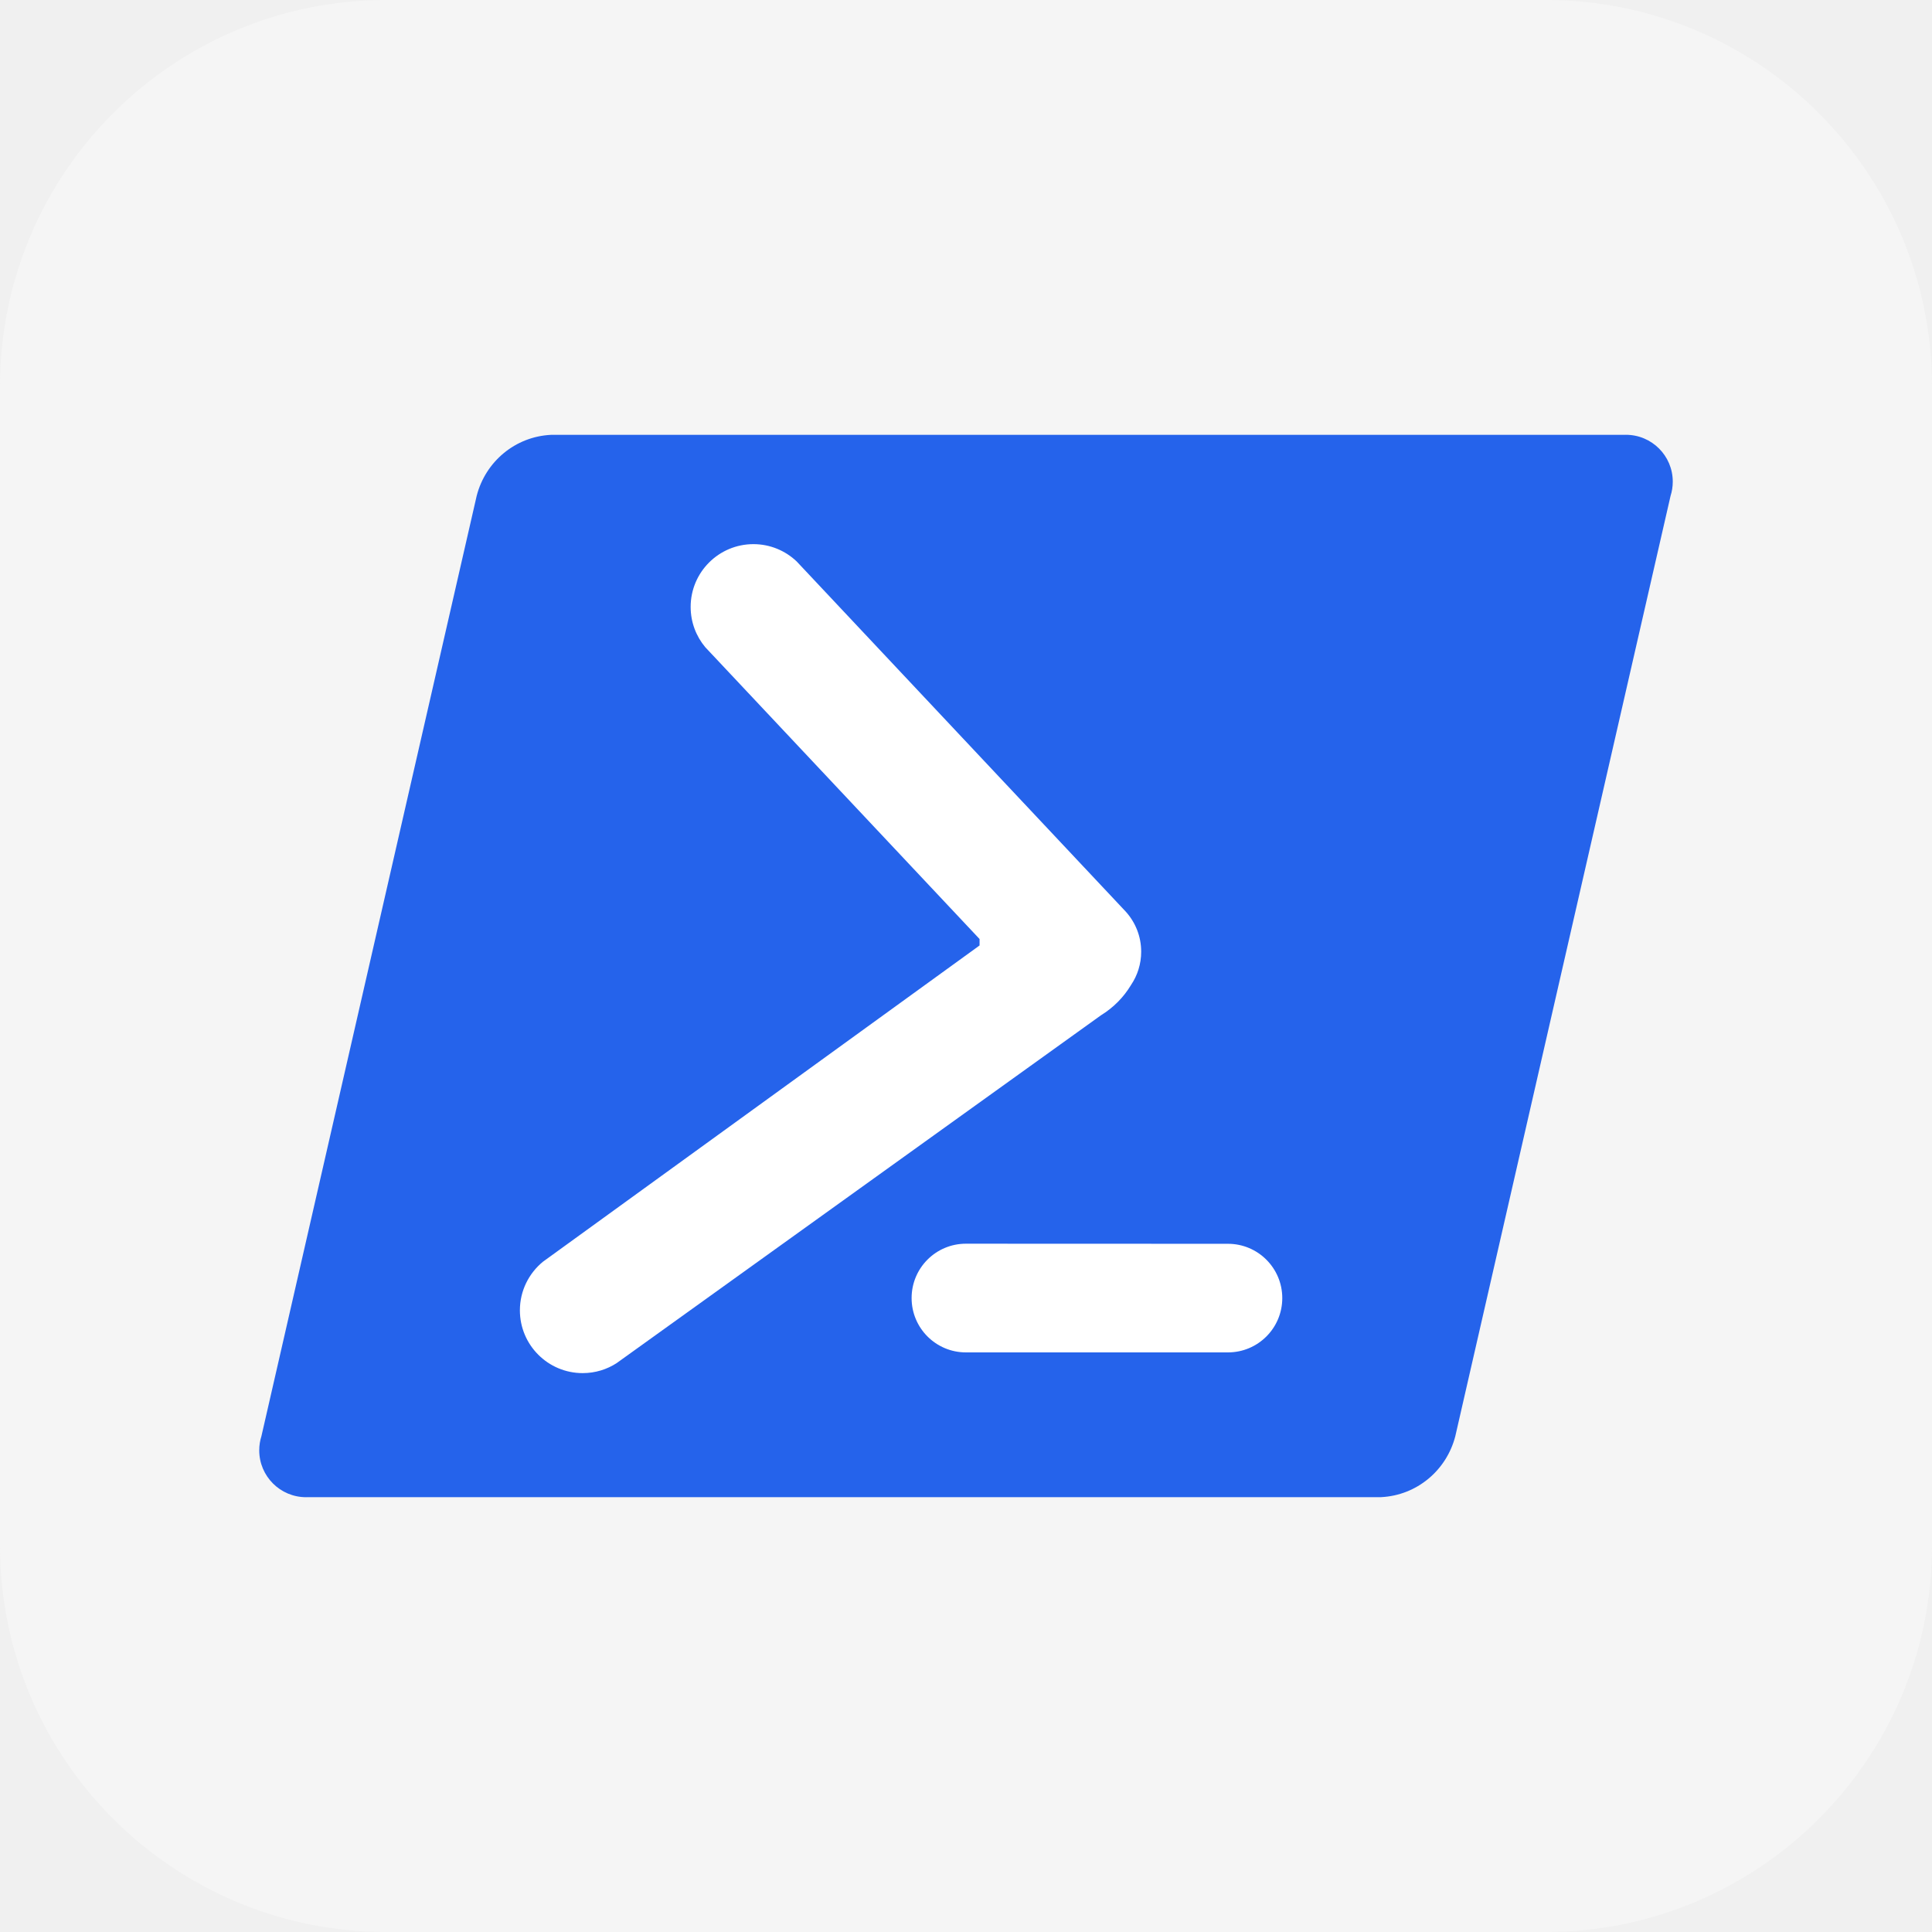
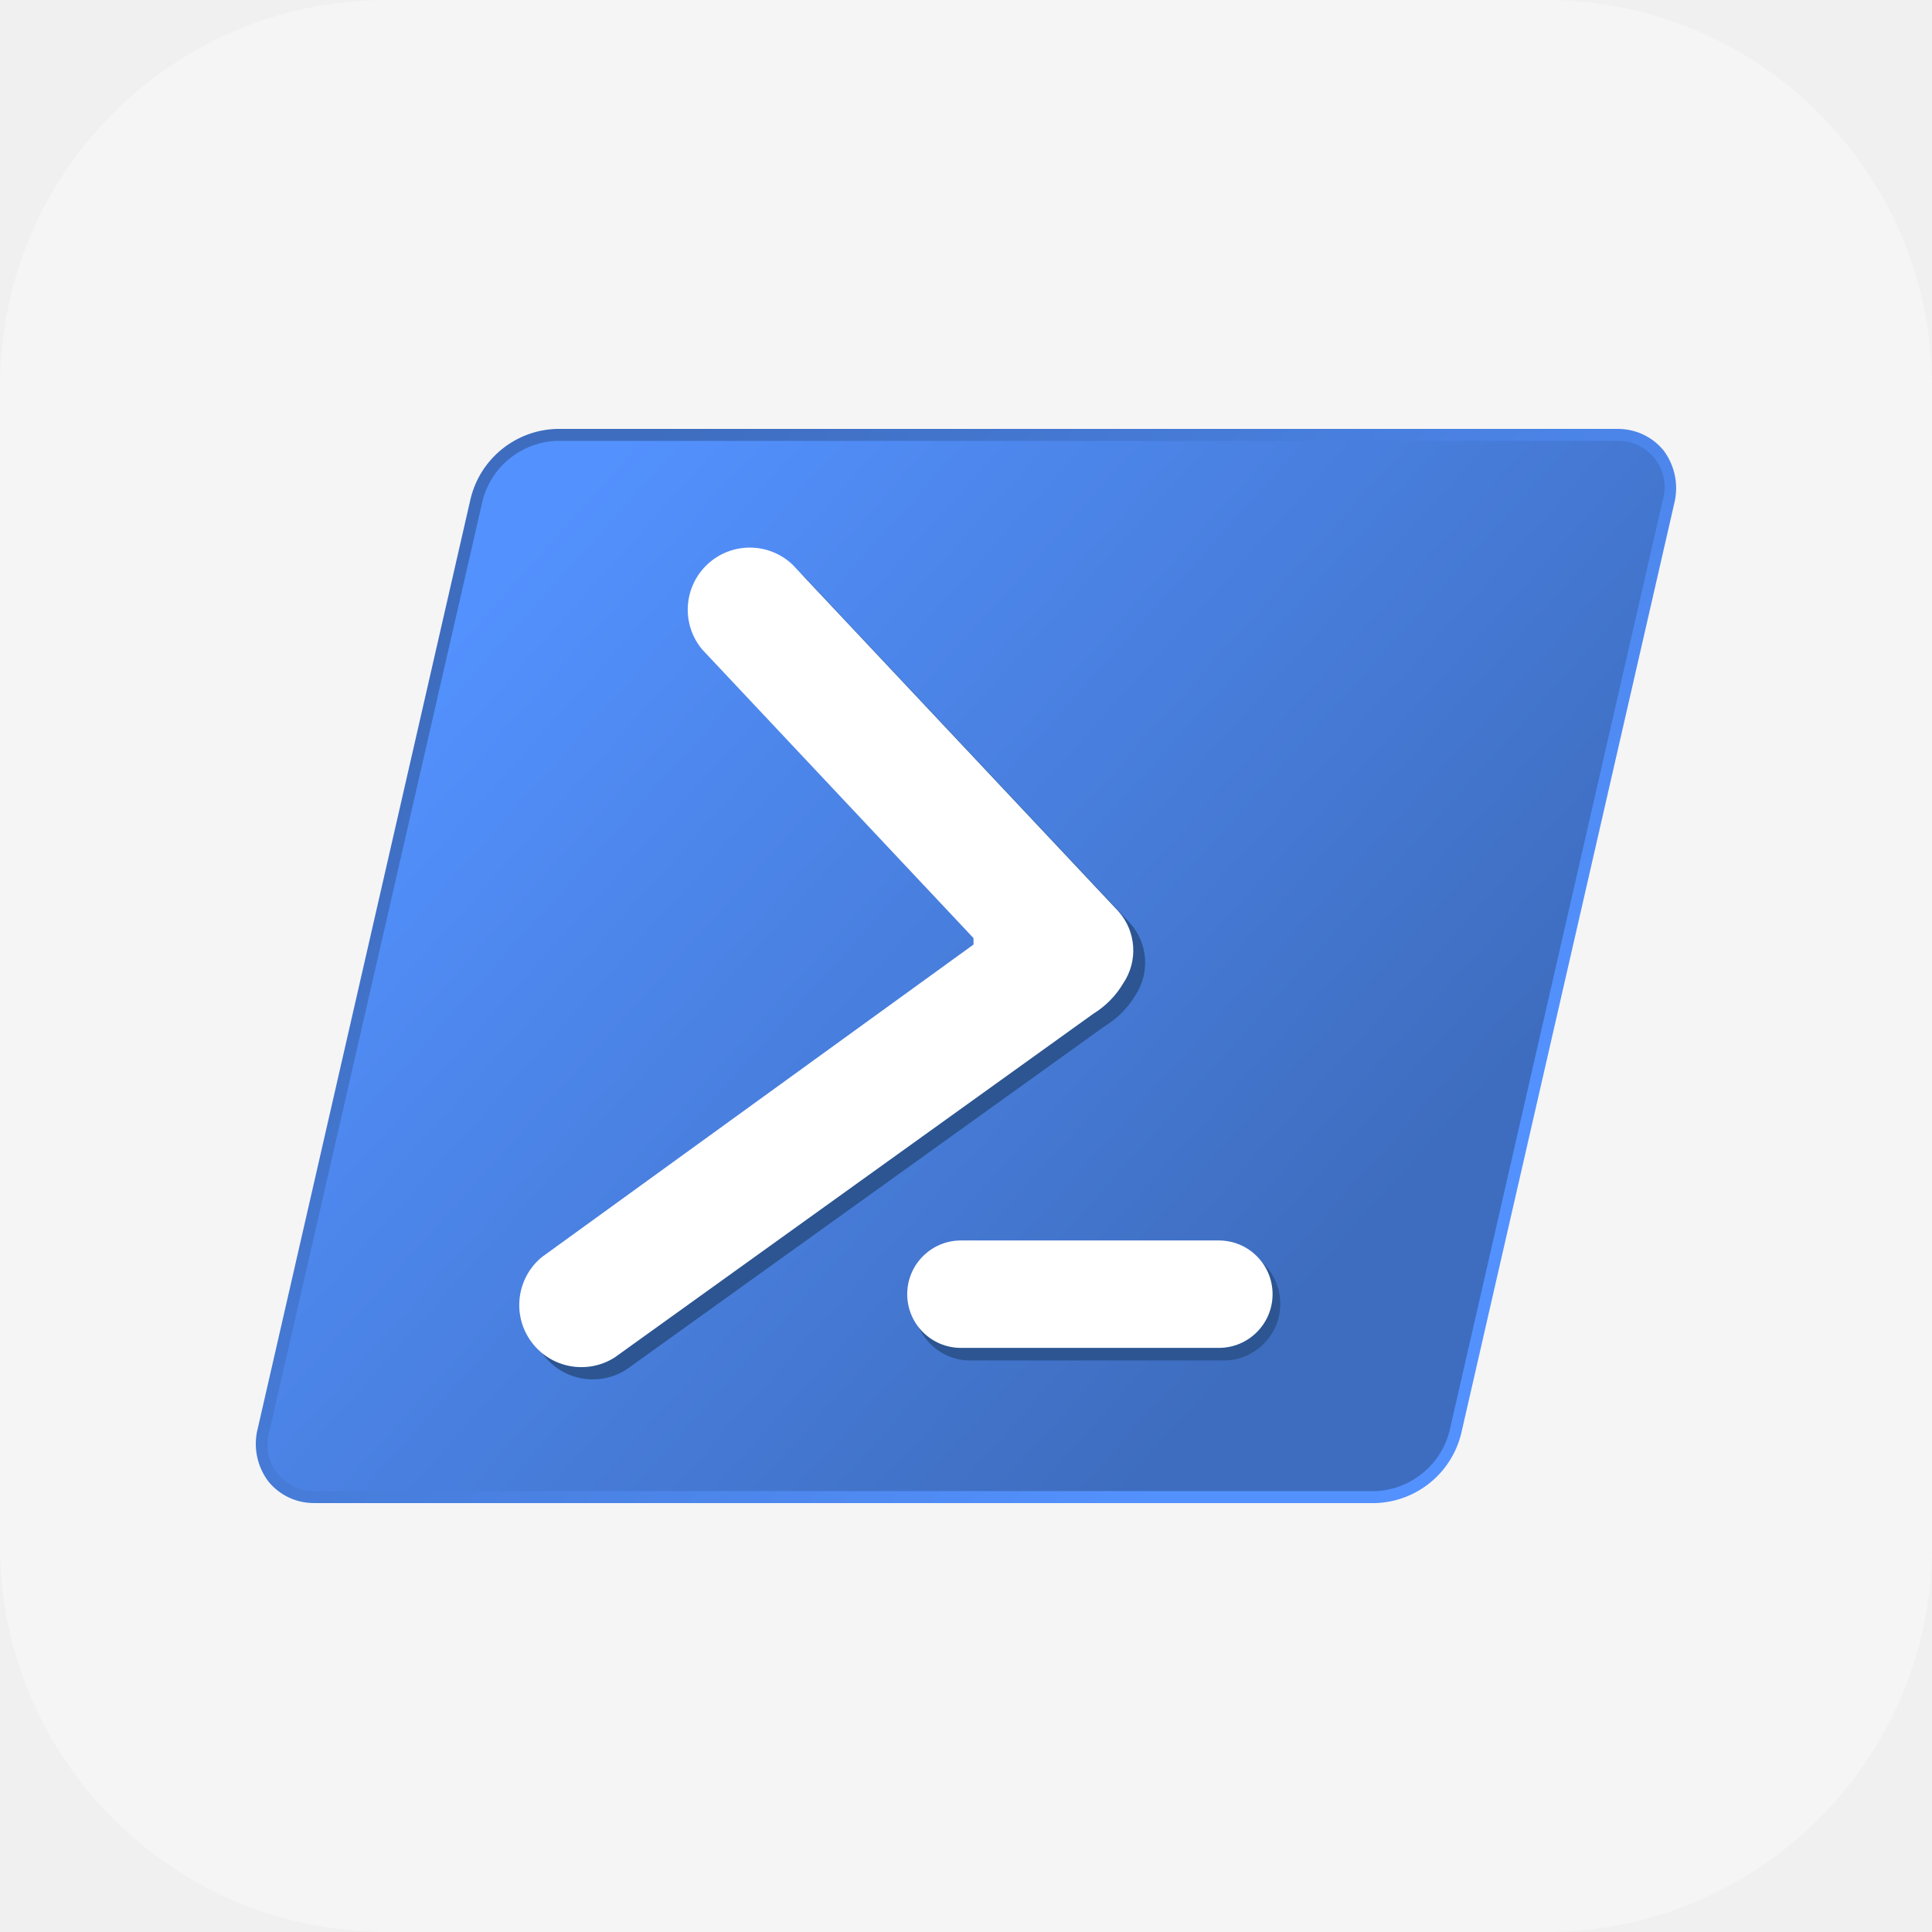
<svg xmlns="http://www.w3.org/2000/svg" viewBox="0 0 256 256" width="256" height="256">
  <defs>
    <clipPath id="bgc">
      <rect width="256" height="256" rx="51.2" />
    </clipPath>
-     <filter id="f_o7" color-interpolation-filters="sRGB">
-       <feFlood flood-color="#2563eb" result="c" />
-       <feComposite in="c" in2="SourceAlpha" operator="in" />
-     </filter>
  </defs>
  <rect width="256" height="256" rx="51.2" fill="#f5f5f5" />
  <g opacity="1" transform="translate(128,128) rotate(0)">
-     <rect x="-64" y="-64" width="128" height="128" rx="16" fill="#ffffff" />
-   </g>
-   <g opacity="1" transform="translate(128,128) rotate(0)" filter="url(#f_o7)">
-     <svg x="-99.84" y="-99.84" width="199.68" height="199.68" viewBox="0 0 32 32">
-       <g id="SVGRepo_bgCarrier" stroke-width="0" />
-       <g id="SVGRepo_tracerCarrier" stroke-linecap="round" stroke-linejoin="round" />
-       <g id="SVGRepo_iconCarrier">
-         <path d="M16.012 21.897c-0.004-0-0.009-0-0.014-0-0.637 0-1.153 0.516-1.153 1.154s0.516 1.154 1.153 1.154c0.005 0 0.010-0 0.015-0h5.539c0.003 0 0.007 0 0.011 0 0.637 0 1.153-0.516 1.153-1.153s-0.516-1.153-1.153-1.153c-0.004 0-0.008 0-0.011 0h0.001zM19.506 16.4c0.134-0.198 0.214-0.442 0.214-0.704 0-0.327-0.124-0.625-0.327-0.85l0.001 0.001-6.99-7.438c-0.239-0.227-0.562-0.367-0.918-0.367-0.736 0-1.333 0.597-1.333 1.333 0 0.326 0.117 0.625 0.311 0.856l-0.002-0.002 5.826 6.198v0.137l-9.272 6.716c-0.299 0.246-0.489 0.617-0.489 1.032 0 0.736 0.597 1.333 1.333 1.333 0.268 0 0.517-0.079 0.726-0.215l-0.005 0.003 10.283-7.385c0.265-0.163 0.482-0.382 0.638-0.641l0.005-0.009zM29.972 4.721c0.012-0.001 0.026-0.001 0.041-0.001 0.55 0 0.995 0.446 0.995 0.995 0 0.107-0.017 0.21-0.048 0.306l0.002-0.007-4.572 19.972c-0.187 0.724-0.817 1.256-1.577 1.293l-0.004 0h-22.781c-0.012 0.001-0.026 0.001-0.041 0.001-0.55 0-0.995-0.446-0.995-0.995 0-0.107 0.017-0.21 0.048-0.306l-0.002 0.007 4.572-19.972c0.187-0.724 0.817-1.256 1.577-1.293l0.004-0z" />
-       </g>
+     <svg x="-107.52" y="-107.52" width="215.04" height="215.04" viewBox="0 0 32 32">
+       <defs>
+         <linearGradient id="SVGaVba93Vn" x1="23.325" x2="7.26" y1="-118.543" y2="-104.193" gradientTransform="matrix(1 0 0 -1 0 -96)" gradientUnits="userSpaceOnUse">
+           <stop offset="0" stop-color="#5391fe" />
+           <stop offset="1" stop-color="#3e6dbf" />
+         </linearGradient>
+         <linearGradient id="SVG7XRbSdmK" x1="7.1" x2="23.001" y1="-104.002" y2="-118.292" href="#SVGaVba93Vn" />
+       </defs>
+       <path fill="url(#SVGaVba93Vn)" fill-rule="evenodd" d="M3.174 26.589a1.15 1.15 0 0 1-.928-.423a1.23 1.23 0 0 1-.21-1.052L6.233 6.78a1.8 1.8 0 0 1 1.681-1.37h20.912a1.16 1.16 0 0 1 .928.423a1.24 1.24 0 0 1 .21 1.052l-4.2 18.335a1.8 1.8 0 0 1-1.681 1.37H3.174Z" />
+       <path fill="url(#SVG7XRbSdmK)" fill-rule="evenodd" d="M7.914 5.646h20.912a.913.913 0 0 1 .908 1.187l-4.2 18.334a1.575 1.575 0 0 1-1.451 1.187H3.174a.913.913 0 0 1-.908-1.187l4.2-18.334a1.57 1.57 0 0 1 1.448-1.187" />
+       <path fill="#2c5591" fill-rule="evenodd" d="M16.04 21.544h5.086a1.118 1.118 0 0 1 0 2.234H16.04a1.118 1.118 0 0 1 0-2.234m3.299-4.966a1.76 1.76 0 0 1-.591.6l-9.439 6.775a1.224 1.224 0 0 1-1.438-1.977l8.512-6.164v-.126L11.035 10a1.224 1.224 0 0 1 1.782-1.672l6.418 6.827a1.166 1.166 0 0 1 .104 1.423" />
+       <path fill="#fff" fill-rule="evenodd" d="M19.1 16.342a1.75 1.75 0 0 1-.59.6l-9.436 6.776a1.225 1.225 0 0 1-1.439-1.977l8.513-6.164v-.127L10.8 9.761a1.224 1.224 0 0 1 1.783-1.672L19 14.916a1.16 1.16 0 0 1 .1 1.426m-3.2 5.07h5.086a1.059 1.059 0 1 1 0 2.118H15.9a1.059 1.059 0 1 1 0-2.118" />
    </svg>
  </g>
</svg>
